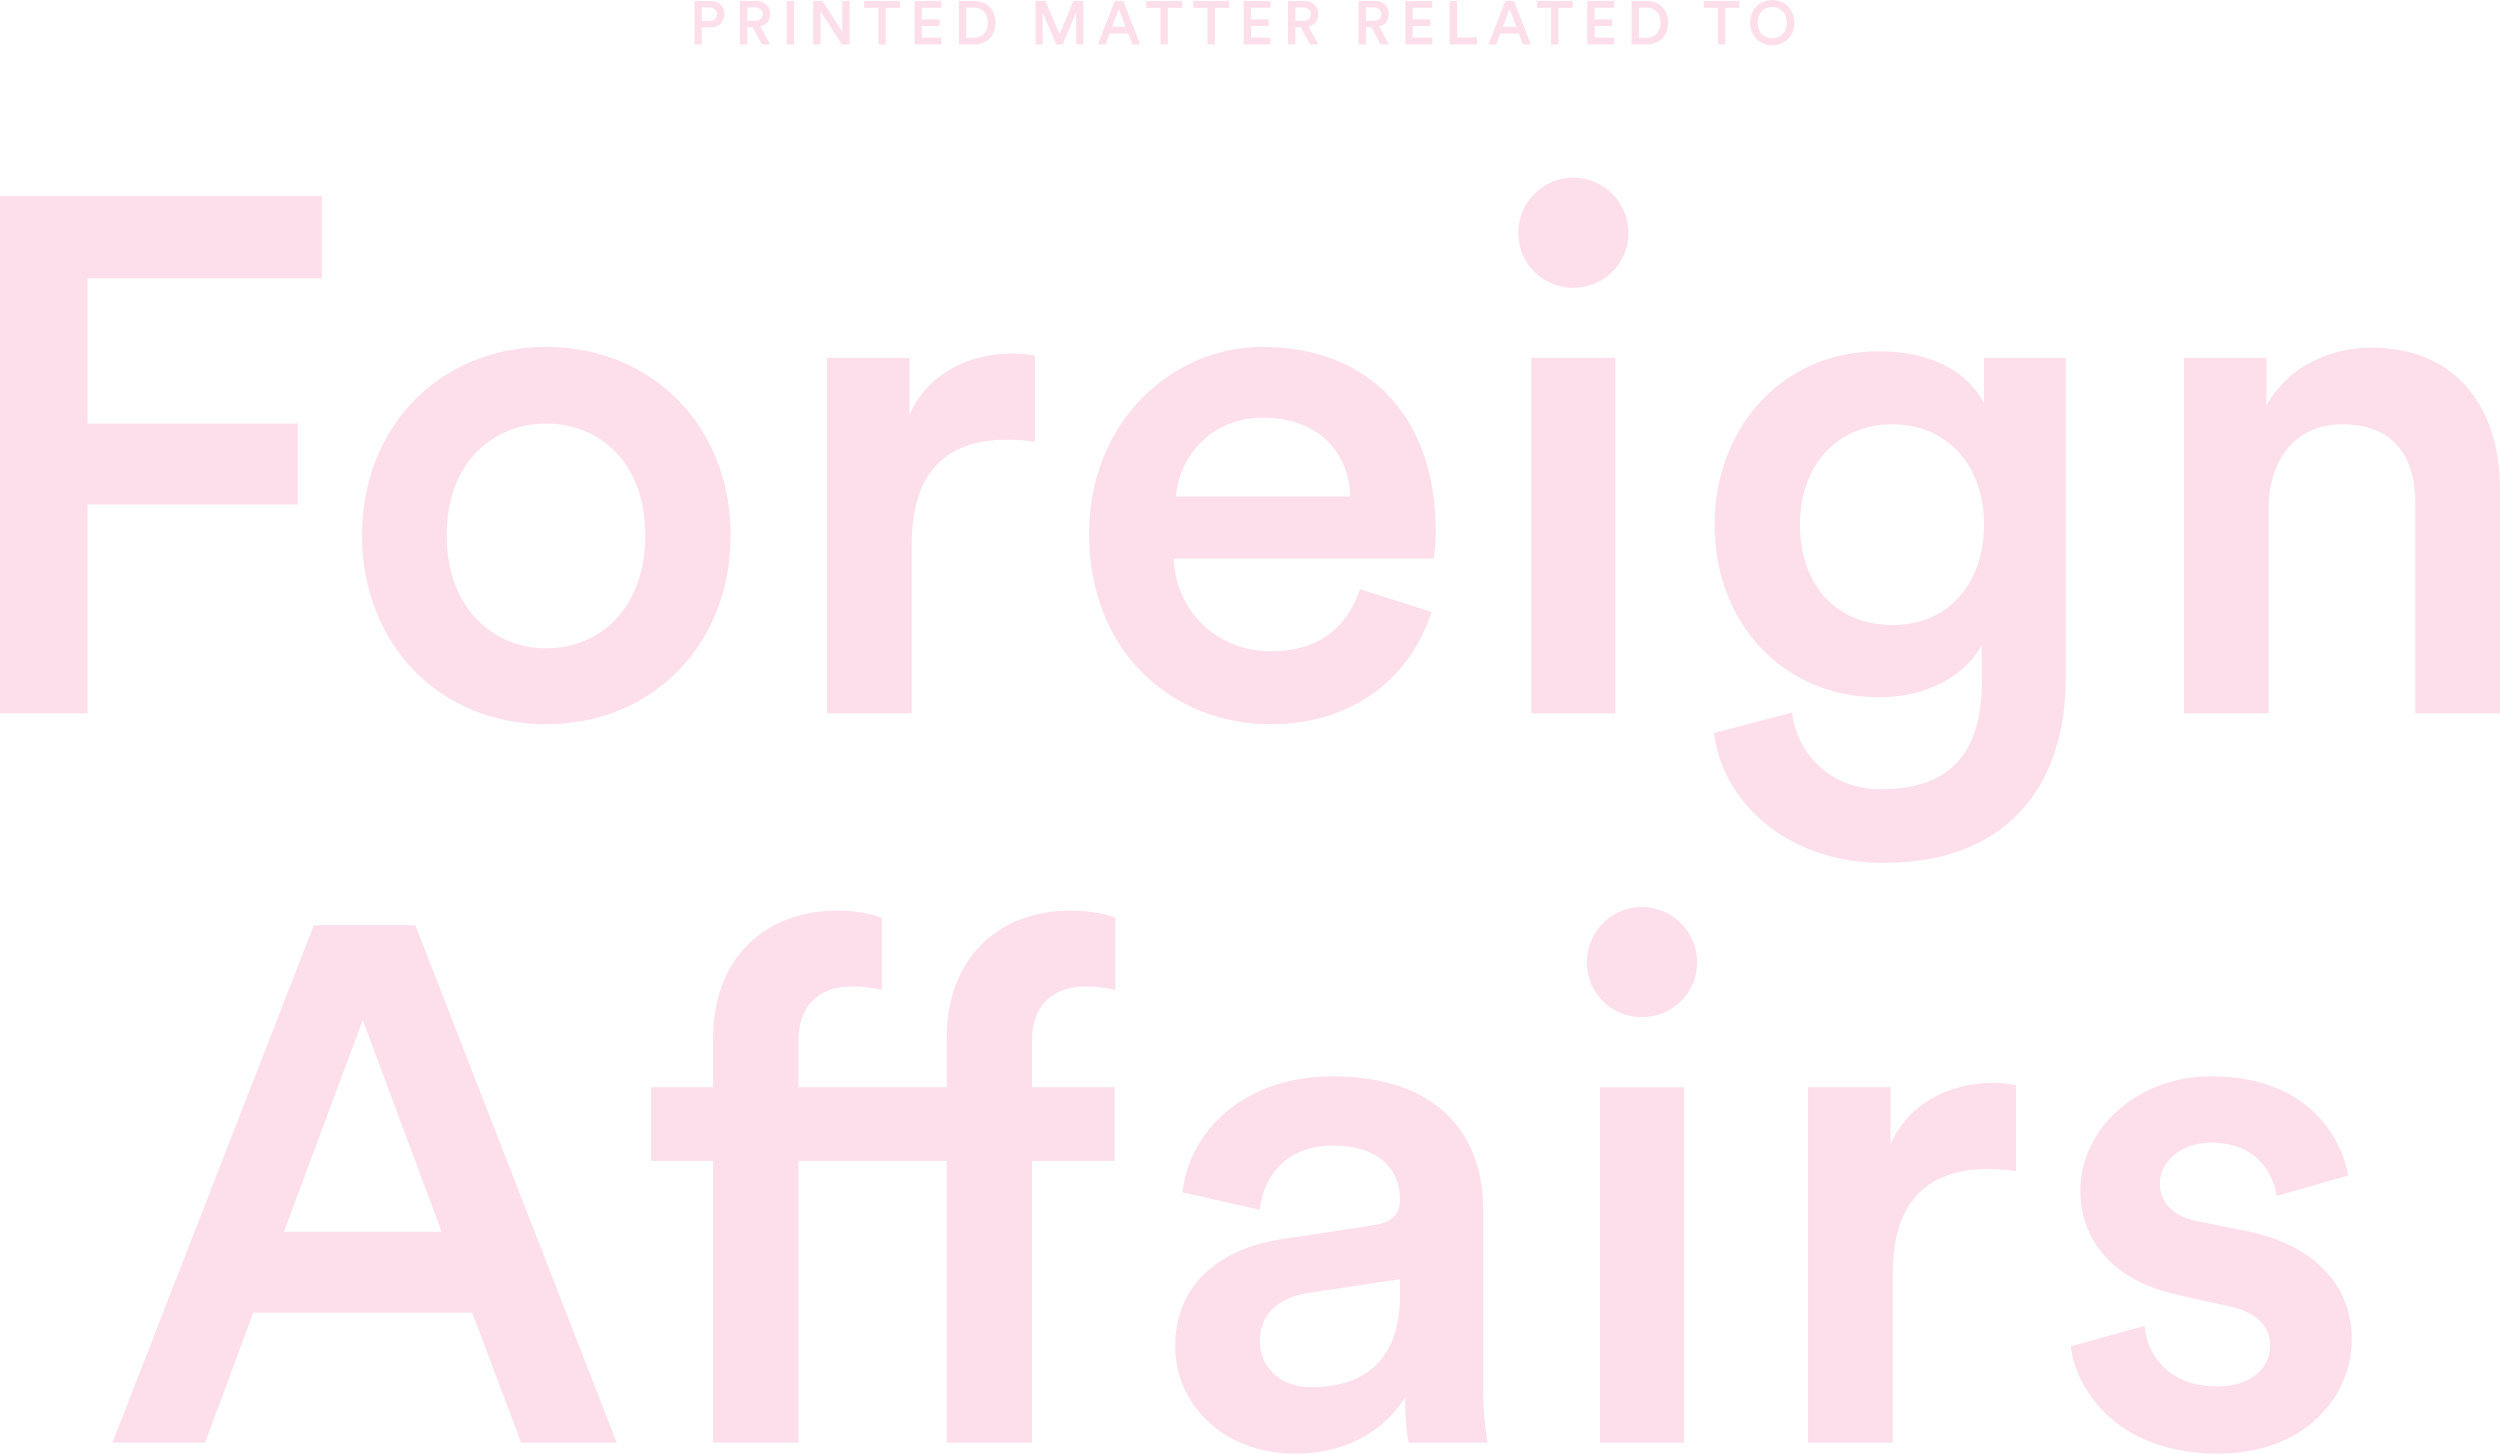
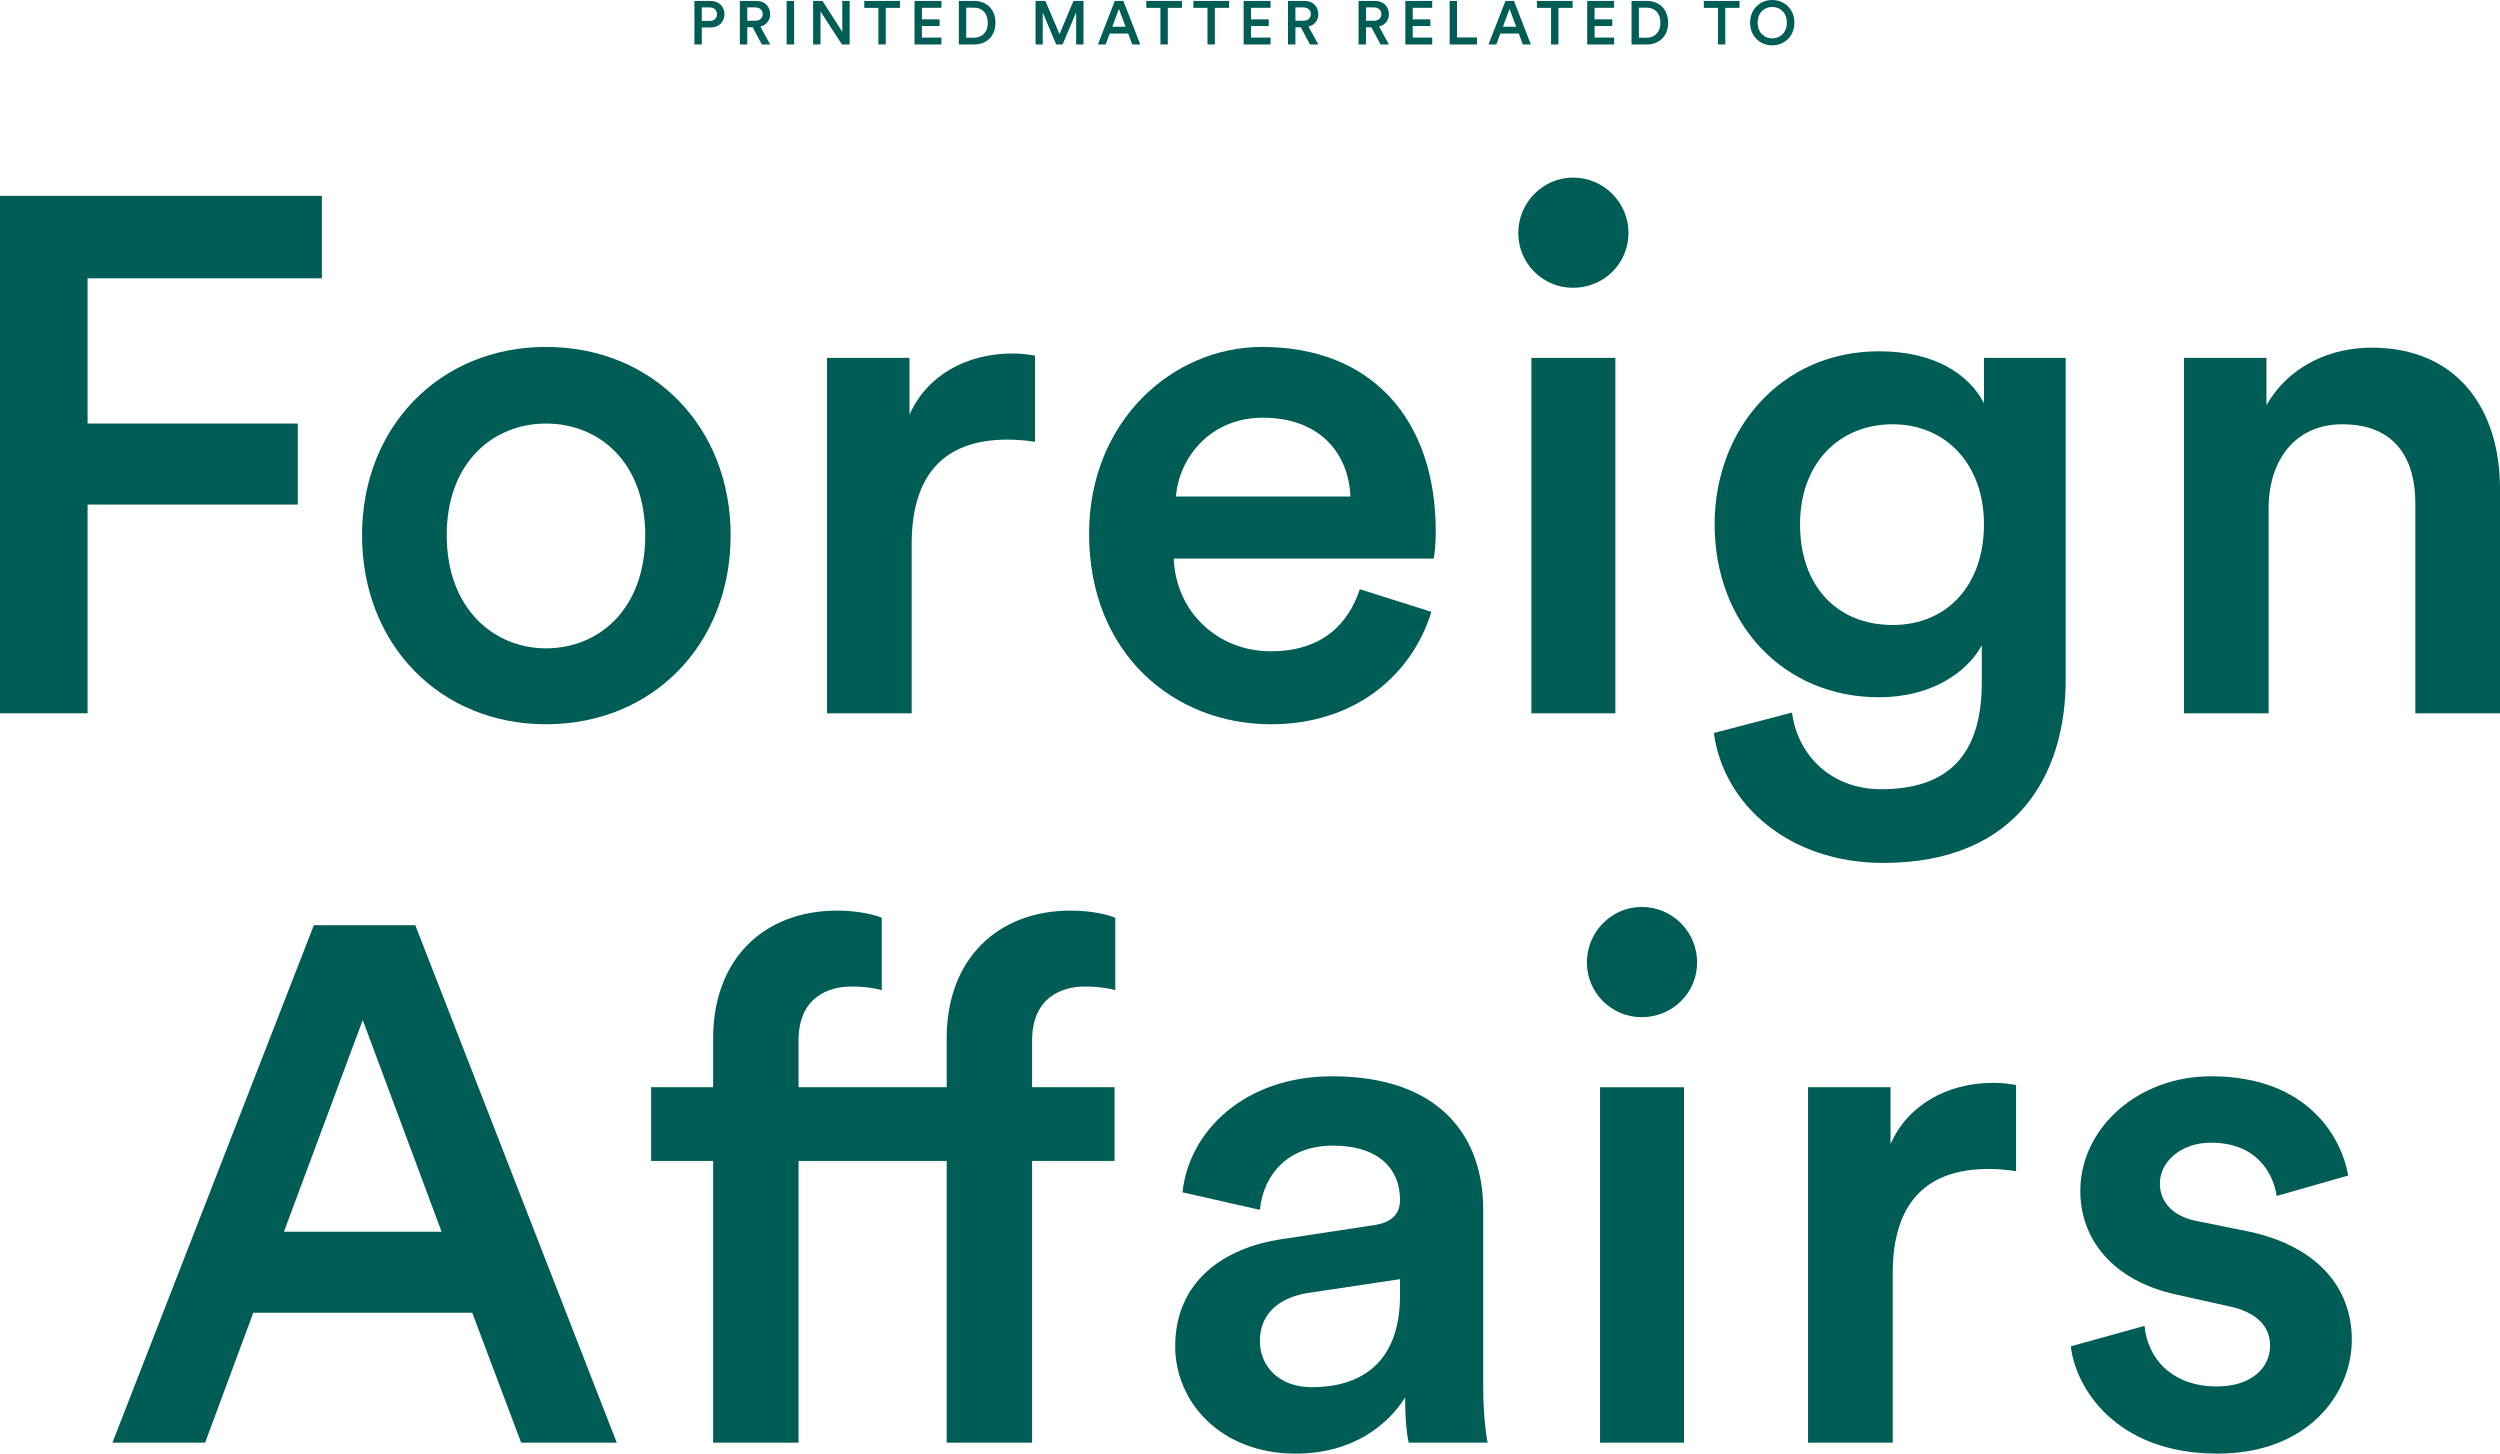
<svg xmlns="http://www.w3.org/2000/svg" version="1.1" id="Layer_1" x="0px" y="0px" width="255.761px" height="148.712px" viewBox="9.93 0.986 255.761 148.712" enable-background="new 9.93 0.986 255.761 148.712" xml:space="preserve">
  <g>
-     <path fill="#FDDFEB" d="M9.93,73.96V21.021h32.928v8.438H18.89v14.858h21.504v8.288H18.89V73.96H9.93z" />
-     <path fill="#FDDFEB" d="M84.677,55.742c0,11.199-7.99,19.338-18.893,19.338c-10.826,0-18.816-8.139-18.816-19.338   c0-11.126,7.99-19.265,18.816-19.265C76.687,36.477,84.677,44.616,84.677,55.742z M75.941,55.742   c0-7.542-4.779-11.425-10.156-11.425c-5.3,0-10.154,3.883-10.154,11.425c0,7.54,4.854,11.573,10.154,11.573   C71.161,67.315,75.941,63.357,75.941,55.742z" />
-     <path fill="#FDDFEB" d="M115.817,46.185c-0.969-0.149-1.94-0.224-2.836-0.224c-6.72,0-9.782,3.882-9.782,10.677V73.96h-8.661   V37.597h8.438v5.824c1.718-3.957,5.75-6.272,10.528-6.272c1.045,0,1.941,0.149,2.313,0.224V46.185z" />
-     <path fill="#FDDFEB" d="M156.366,63.581c-1.942,6.349-7.689,11.5-16.427,11.5c-9.855,0-18.591-7.167-18.591-19.488   c0-11.5,8.511-19.115,17.695-19.115c11.2,0,17.772,7.392,17.772,18.892c0,1.418-0.15,2.613-0.226,2.762h-26.582   c0.226,5.525,4.557,9.483,9.932,9.483c5.227,0,7.915-2.764,9.109-6.347L156.366,63.581z M148.079,51.784   c-0.15-4.256-2.988-8.064-8.961-8.064c-5.45,0-8.586,4.182-8.885,8.064H148.079z" />
-     <path fill="#FDDFEB" d="M170.855,19.154c3.137,0,5.676,2.539,5.676,5.675c0,3.135-2.539,5.6-5.676,5.6   c-3.06,0-5.599-2.464-5.599-5.6C165.257,21.693,167.796,19.154,170.855,19.154z M166.6,73.96V37.597h8.587V73.96H166.6z" />
-     <path fill="#FDDFEB" d="M193.26,73.885c0.598,4.481,4.104,7.841,9.108,7.841c6.869,0,10.305-3.508,10.305-10.902v-3.808   c-1.569,2.838-5.228,5.302-10.527,5.302c-9.708,0-16.803-7.468-16.803-17.697c0-9.707,6.797-17.696,16.803-17.696   c5.673,0,9.184,2.315,10.753,5.301v-4.629h8.36v32.929c0,9.707-5.003,18.741-18.666,18.741c-9.632,0-16.354-5.973-17.325-13.291   L193.26,73.885z M212.898,54.622c0-6.198-3.959-10.23-9.335-10.23c-5.526,0-9.482,4.032-9.482,10.23   c0,6.347,3.807,10.303,9.482,10.303C209.088,64.925,212.898,60.894,212.898,54.622z" />
-     <path fill="#FDDFEB" d="M242.02,73.96h-8.662V37.597h8.438v4.853c2.389-4.181,6.721-5.898,10.752-5.898   c8.885,0,13.143,6.421,13.143,14.411V73.96h-8.662V52.456c0-4.479-2.016-8.064-7.468-8.064c-4.927,0-7.541,3.809-7.541,8.588V73.96   z" />
-     <path fill="#FDDFEB" d="M58.242,135.287h-22.4l-4.928,13.291h-9.482L42.04,95.636h10.377l20.609,52.941h-9.781L58.242,135.287z    M38.977,126.998h16.128l-8.065-21.654L38.977,126.998z" />
-     <path fill="#FDDFEB" d="M115.518,107.435v4.779h8.438v7.541h-8.438v28.822h-8.737v-28.822H91.625v28.822h-8.738v-28.822h-6.346   v-7.541h6.346v-5.004c0-8.139,5.227-13.066,12.694-13.066c2.165,0,3.958,0.447,4.555,0.746v7.395   c-0.522-0.15-1.494-0.373-3.137-0.373c-2.24,0-5.375,1.045-5.375,5.523v4.779h15.156v-5.004c0-8.139,5.228-13.066,12.695-13.066   c2.165,0,3.957,0.447,4.556,0.746v7.395c-0.523-0.15-1.495-0.373-3.138-0.373C118.655,101.912,115.518,102.957,115.518,107.435z" />
-     <path fill="#FDDFEB" d="M141.135,127.746l9.333-1.42c2.091-0.299,2.688-1.344,2.688-2.613c0-3.061-2.092-5.525-6.868-5.525   c-4.557,0-7.097,2.914-7.47,6.57l-7.915-1.793c0.673-6.27,6.349-11.869,15.309-11.869c11.202,0,15.456,6.346,15.456,13.588v18.068   c0,3.287,0.373,5.453,0.449,5.826h-8.064c-0.074-0.225-0.373-1.717-0.373-4.631c-1.719,2.764-5.304,5.752-11.201,5.752   c-7.616,0-12.321-5.229-12.321-10.977C130.158,132.224,134.938,128.642,141.135,127.746z M153.157,133.494v-1.643l-9.483,1.42   c-2.688,0.447-4.854,1.941-4.854,4.928c0,2.465,1.868,4.703,5.303,4.703C148.974,142.902,153.157,140.589,153.157,133.494z" />
-     <path fill="#FDDFEB" d="M177.877,93.769c3.136,0,5.675,2.541,5.675,5.678c0,3.135-2.539,5.6-5.675,5.6c-3.061,0-5.6-2.465-5.6-5.6   C172.277,96.31,174.816,93.769,177.877,93.769z M173.621,148.578v-36.363h8.587v36.363H173.621z" />
-     <path fill="#FDDFEB" d="M216.183,120.8c-0.972-0.148-1.941-0.223-2.838-0.223c-6.72,0-9.782,3.881-9.782,10.678v17.322h-8.661   v-36.363h8.438v5.824c1.718-3.959,5.751-6.273,10.528-6.273c1.046,0,1.941,0.15,2.315,0.227V120.8z" />
-     <path fill="#FDDFEB" d="M229.326,136.63c0.299,3.287,2.764,6.195,7.392,6.195c3.585,0,5.452-1.939,5.452-4.18   c0-1.941-1.344-3.434-4.258-4.031l-5.374-1.195c-6.422-1.42-9.782-5.6-9.782-10.604c0-6.346,5.823-11.721,13.364-11.721   c10.154,0,13.441,6.57,14.039,10.154l-7.317,2.09c-0.299-2.09-1.866-5.451-6.722-5.451c-3.06,0-5.227,1.941-5.227,4.184   c0,1.938,1.42,3.357,3.66,3.807l5.525,1.119c6.868,1.494,10.453,5.674,10.453,11.051c0,5.525-4.481,11.65-13.74,11.65   c-10.525,0-14.559-6.873-15.007-10.977L229.326,136.63z" />
+     <path fill="#005D56" d="M9.93,73.96V21.021h32.928v8.438H18.89v14.858h21.504v8.288H18.89V73.96H9.93z" />
+     <path fill="#005D56" d="M84.677,55.742c0,11.199-7.99,19.338-18.893,19.338c-10.826,0-18.816-8.139-18.816-19.338   c0-11.126,7.99-19.265,18.816-19.265C76.687,36.477,84.677,44.616,84.677,55.742z M75.941,55.742   c0-7.542-4.779-11.425-10.156-11.425c-5.3,0-10.154,3.883-10.154,11.425c0,7.54,4.854,11.573,10.154,11.573   C71.161,67.315,75.941,63.357,75.941,55.742z" />
+     <path fill="#005D56" d="M115.817,46.185c-0.969-0.149-1.94-0.224-2.836-0.224c-6.72,0-9.782,3.882-9.782,10.677V73.96h-8.661   V37.597h8.438v5.824c1.718-3.957,5.75-6.272,10.528-6.272c1.045,0,1.941,0.149,2.313,0.224V46.185z" />
+     <path fill="#005D56" d="M156.366,63.581c-1.942,6.349-7.689,11.5-16.427,11.5c-9.855,0-18.591-7.167-18.591-19.488   c0-11.5,8.511-19.115,17.695-19.115c11.2,0,17.772,7.392,17.772,18.892c0,1.418-0.15,2.613-0.226,2.762h-26.582   c0.226,5.525,4.557,9.483,9.932,9.483c5.227,0,7.915-2.764,9.109-6.347L156.366,63.581z M148.079,51.784   c-0.15-4.256-2.988-8.064-8.961-8.064c-5.45,0-8.586,4.182-8.885,8.064H148.079z" />
+     <path fill="#005D56" d="M170.855,19.154c3.137,0,5.676,2.539,5.676,5.675c0,3.135-2.539,5.6-5.676,5.6   c-3.06,0-5.599-2.464-5.599-5.6C165.257,21.693,167.796,19.154,170.855,19.154z M166.6,73.96V37.597h8.587V73.96H166.6z" />
+     <path fill="#005D56" d="M193.26,73.885c0.598,4.481,4.104,7.841,9.108,7.841c6.869,0,10.305-3.508,10.305-10.902v-3.808   c-1.569,2.838-5.228,5.302-10.527,5.302c-9.708,0-16.803-7.468-16.803-17.697c0-9.707,6.797-17.696,16.803-17.696   c5.673,0,9.184,2.315,10.753,5.301v-4.629h8.36v32.929c0,9.707-5.003,18.741-18.666,18.741c-9.632,0-16.354-5.973-17.325-13.291   L193.26,73.885z M212.898,54.622c0-6.198-3.959-10.23-9.335-10.23c-5.526,0-9.482,4.032-9.482,10.23   c0,6.347,3.807,10.303,9.482,10.303C209.088,64.925,212.898,60.894,212.898,54.622z" />
+     <path fill="#005D56" d="M242.02,73.96h-8.662V37.597h8.438v4.853c2.389-4.181,6.721-5.898,10.752-5.898   c8.885,0,13.143,6.421,13.143,14.411V73.96h-8.662V52.456c0-4.479-2.016-8.064-7.468-8.064c-4.927,0-7.541,3.809-7.541,8.588V73.96   z" />
+     <path fill="#005D56" d="M58.242,135.287h-22.4l-4.928,13.291h-9.482L42.04,95.636h10.377l20.609,52.941h-9.781L58.242,135.287z    M38.977,126.998h16.128l-8.065-21.654L38.977,126.998z" />
+     <path fill="#005D56" d="M115.518,107.435v4.779h8.438v7.541h-8.438v28.822h-8.737v-28.822H91.625v28.822h-8.738v-28.822h-6.346   v-7.541h6.346v-5.004c0-8.139,5.227-13.066,12.694-13.066c2.165,0,3.958,0.447,4.555,0.746v7.395   c-0.522-0.15-1.494-0.373-3.137-0.373c-2.24,0-5.375,1.045-5.375,5.523v4.779h15.156v-5.004c0-8.139,5.228-13.066,12.695-13.066   c2.165,0,3.957,0.447,4.556,0.746v7.395c-0.523-0.15-1.495-0.373-3.138-0.373C118.655,101.912,115.518,102.957,115.518,107.435z" />
+     <path fill="#005D56" d="M141.135,127.746l9.333-1.42c2.091-0.299,2.688-1.344,2.688-2.613c0-3.061-2.092-5.525-6.868-5.525   c-4.557,0-7.097,2.914-7.47,6.57l-7.915-1.793c0.673-6.27,6.349-11.869,15.309-11.869c11.202,0,15.456,6.346,15.456,13.588v18.068   c0,3.287,0.373,5.453,0.449,5.826h-8.064c-0.074-0.225-0.373-1.717-0.373-4.631c-1.719,2.764-5.304,5.752-11.201,5.752   c-7.616,0-12.321-5.229-12.321-10.977C130.158,132.224,134.938,128.642,141.135,127.746z M153.157,133.494v-1.643l-9.483,1.42   c-2.688,0.447-4.854,1.941-4.854,4.928c0,2.465,1.868,4.703,5.303,4.703C148.974,142.902,153.157,140.589,153.157,133.494z" />
+     <path fill="#005D56" d="M177.877,93.769c3.136,0,5.675,2.541,5.675,5.678c0,3.135-2.539,5.6-5.675,5.6c-3.061,0-5.6-2.465-5.6-5.6   C172.277,96.31,174.816,93.769,177.877,93.769z M173.621,148.578v-36.363h8.587v36.363H173.621z" />
+     <path fill="#005D56" d="M216.183,120.8c-0.972-0.148-1.941-0.223-2.838-0.223c-6.72,0-9.782,3.881-9.782,10.678v17.322h-8.661   v-36.363h8.438v5.824c1.718-3.959,5.751-6.273,10.528-6.273c1.046,0,1.941,0.15,2.315,0.227V120.8z" />
+     <path fill="#005D56" d="M229.326,136.63c0.299,3.287,2.764,6.195,7.392,6.195c3.585,0,5.452-1.939,5.452-4.18   c0-1.941-1.344-3.434-4.258-4.031l-5.374-1.195c-6.422-1.42-9.782-5.6-9.782-10.604c0-6.346,5.823-11.721,13.364-11.721   c10.154,0,13.441,6.57,14.039,10.154l-7.317,2.09c-0.299-2.09-1.866-5.451-6.722-5.451c-3.06,0-5.227,1.941-5.227,4.184   c0,1.938,1.42,3.357,3.66,3.807l5.525,1.119c6.868,1.494,10.453,5.674,10.453,11.051c0,5.525-4.481,11.65-13.74,11.65   c-10.525,0-14.559-6.873-15.007-10.977L229.326,136.63z" />
  </g>
  <g>
-     <path fill="#FDDFEB" d="M81.726,3.795v1.74h-0.755V1.081h1.652c0.855,0,1.42,0.577,1.42,1.356c0,0.786-0.565,1.357-1.42,1.357   H81.726z M82.51,3.129c0.479,0,0.767-0.264,0.767-0.685c0-0.427-0.288-0.698-0.767-0.698h-0.784v1.383H82.51z" />
-     <path fill="#FDDFEB" d="M86.932,3.776H86.38v1.759h-0.761V1.081h1.709c0.86,0,1.394,0.596,1.394,1.351   c0,0.634-0.383,1.118-1.004,1.269l1.004,1.834h-0.854L86.932,3.776z M87.19,3.11c0.464,0,0.765-0.27,0.765-0.678   c0-0.415-0.301-0.686-0.765-0.686h-0.81V3.11H87.19z" />
-     <path fill="#FDDFEB" d="M90.404,5.535V1.081h0.767v4.454H90.404z" />
-     <path fill="#FDDFEB" d="M96.069,5.535L93.87,2.162v3.374h-0.754V1.081h0.961l2.022,3.16v-3.16h0.755v4.454H96.069z" />
-     <path fill="#FDDFEB" d="M100.546,1.79v3.745h-0.754V1.79h-1.444V1.081h3.65V1.79H100.546z" />
-     <path fill="#FDDFEB" d="M103.49,5.535V1.081h2.752v0.703h-1.998v1.182h1.809V3.65h-1.809v1.181h1.998v0.704H103.49z" />
-     <path fill="#FDDFEB" d="M108.024,5.535V1.081h1.577c1.212,0,2.167,0.804,2.167,2.236c0,1.426-0.968,2.218-2.173,2.218H108.024z    M109.57,4.844c0.771,0,1.413-0.496,1.413-1.526c0-1.043-0.635-1.546-1.407-1.546h-0.798v3.072H109.57z" />
-     <path fill="#FDDFEB" d="M120.026,5.535v-3.28l-1.388,3.28h-0.654l-1.377-3.267v3.267h-0.734V1.081h1.005l1.446,3.398l1.426-3.398   h1.025v4.454H120.026z" />
-     <path fill="#FDDFEB" d="M125.345,4.417h-1.884l-0.416,1.119h-0.799l1.735-4.454h0.873l1.733,4.454h-0.82L125.345,4.417z    M123.722,3.719h1.359l-0.679-1.822L123.722,3.719z" />
-     <path fill="#FDDFEB" d="M129.401,1.79v3.745h-0.754V1.79h-1.444V1.081h3.65V1.79H129.401z" />
-     <path fill="#FDDFEB" d="M134.216,1.79v3.745h-0.754V1.79h-1.444V1.081h3.649V1.79H134.216z" />
-     <path fill="#FDDFEB" d="M137.161,5.535V1.081h2.753v0.703h-1.998v1.182h1.81V3.65h-1.81v1.181h1.998v0.704H137.161z" />
-     <path fill="#FDDFEB" d="M143.01,3.776h-0.553v1.759h-0.762V1.081h1.709c0.86,0,1.396,0.596,1.396,1.351   c0,0.634-0.385,1.118-1.007,1.269l1.007,1.834h-0.854L143.01,3.776z M143.265,3.11c0.466,0,0.768-0.27,0.768-0.678   c0-0.415-0.302-0.686-0.768-0.686h-0.809V3.11H143.265z" />
-     <path fill="#FDDFEB" d="M150.229,3.776h-0.553v1.759h-0.759V1.081h1.706c0.861,0,1.396,0.596,1.396,1.351   c0,0.634-0.384,1.118-1.004,1.269l1.004,1.834h-0.855L150.229,3.776z M150.488,3.11c0.463,0,0.764-0.27,0.764-0.678   c0-0.415-0.301-0.686-0.764-0.686h-0.812V3.11H150.488z" />
-     <path fill="#FDDFEB" d="M153.702,5.535V1.081h2.751v0.703h-1.997v1.182h1.808V3.65h-1.808v1.181h1.997v0.704H153.702z" />
-     <path fill="#FDDFEB" d="M158.235,5.535V1.081h0.755v3.737h2.041v0.717H158.235z" />
-     <path fill="#FDDFEB" d="M165.308,4.417h-1.885l-0.415,1.119h-0.8l1.736-4.454h0.873l1.732,4.454h-0.822L165.308,4.417z    M163.684,3.719h1.36l-0.68-1.822L163.684,3.719z" />
-     <path fill="#FDDFEB" d="M169.364,1.79v3.745h-0.755V1.79h-1.444V1.081h3.649V1.79H169.364z" />
-     <path fill="#FDDFEB" d="M172.309,5.535V1.081h2.751v0.703h-1.997v1.182h1.809V3.65h-1.809v1.181h1.997v0.704H172.309z" />
-     <path fill="#FDDFEB" d="M176.844,5.535V1.081h1.575c1.212,0,2.168,0.804,2.168,2.236c0,1.426-0.968,2.218-2.174,2.218H176.844z    M178.388,4.844c0.771,0,1.411-0.496,1.411-1.526c0-1.043-0.634-1.546-1.405-1.546h-0.798v3.072H178.388z" />
-     <path fill="#FDDFEB" d="M186.437,1.79v3.745h-0.754V1.79h-1.444V1.081h3.65V1.79H186.437z" />
-     <path fill="#FDDFEB" d="M191.235,0.986c1.169,0,2.268,0.861,2.268,2.318c0,1.464-1.099,2.324-2.268,2.324   c-1.168,0-2.262-0.86-2.262-2.324C188.973,1.847,190.067,0.986,191.235,0.986z M191.235,4.913c0.754,0,1.496-0.534,1.496-1.608   s-0.742-1.608-1.496-1.608c-0.747,0-1.489,0.534-1.489,1.608S190.488,4.913,191.235,4.913z" />
+     <path fill="#005D56" d="M81.726,3.795v1.74h-0.755V1.081h1.652c0.855,0,1.42,0.577,1.42,1.356c0,0.786-0.565,1.357-1.42,1.357   H81.726z M82.51,3.129c0.479,0,0.767-0.264,0.767-0.685c0-0.427-0.288-0.698-0.767-0.698h-0.784v1.383H82.51z" />
+     <path fill="#005D56" d="M86.932,3.776H86.38v1.759h-0.761V1.081h1.709c0.86,0,1.394,0.596,1.394,1.351   c0,0.634-0.383,1.118-1.004,1.269l1.004,1.834h-0.854L86.932,3.776z M87.19,3.11c0.464,0,0.765-0.27,0.765-0.678   c0-0.415-0.301-0.686-0.765-0.686h-0.81V3.11H87.19z" />
+     <path fill="#005D56" d="M90.404,5.535V1.081h0.767v4.454H90.404z" />
+     <path fill="#005D56" d="M96.069,5.535L93.87,2.162v3.374h-0.754V1.081h0.961l2.022,3.16v-3.16h0.755v4.454H96.069z" />
+     <path fill="#005D56" d="M100.546,1.79v3.745h-0.754V1.79h-1.444V1.081h3.65V1.79H100.546z" />
+     <path fill="#005D56" d="M103.49,5.535V1.081h2.752v0.703h-1.998v1.182h1.809V3.65h-1.809v1.181h1.998v0.704H103.49z" />
+     <path fill="#005D56" d="M108.024,5.535V1.081h1.577c1.212,0,2.167,0.804,2.167,2.236c0,1.426-0.968,2.218-2.173,2.218H108.024z    M109.57,4.844c0.771,0,1.413-0.496,1.413-1.526c0-1.043-0.635-1.546-1.407-1.546h-0.798v3.072H109.57z" />
+     <path fill="#005D56" d="M120.026,5.535v-3.28l-1.388,3.28h-0.654l-1.377-3.267v3.267h-0.734V1.081h1.005l1.446,3.398l1.426-3.398   h1.025v4.454H120.026z" />
+     <path fill="#005D56" d="M125.345,4.417h-1.884l-0.416,1.119h-0.799l1.735-4.454h0.873l1.733,4.454h-0.82L125.345,4.417z    M123.722,3.719h1.359l-0.679-1.822L123.722,3.719z" />
+     <path fill="#005D56" d="M129.401,1.79v3.745h-0.754V1.79h-1.444V1.081h3.65V1.79H129.401z" />
+     <path fill="#005D56" d="M134.216,1.79v3.745h-0.754V1.79h-1.444V1.081h3.649V1.79H134.216z" />
+     <path fill="#005D56" d="M137.161,5.535V1.081h2.753v0.703h-1.998v1.182h1.81V3.65h-1.81v1.181h1.998v0.704H137.161z" />
+     <path fill="#005D56" d="M143.01,3.776h-0.553v1.759h-0.762V1.081h1.709c0.86,0,1.396,0.596,1.396,1.351   c0,0.634-0.385,1.118-1.007,1.269l1.007,1.834h-0.854L143.01,3.776z M143.265,3.11c0.466,0,0.768-0.27,0.768-0.678   c0-0.415-0.302-0.686-0.768-0.686h-0.809V3.11H143.265z" />
+     <path fill="#005D56" d="M150.229,3.776h-0.553v1.759h-0.759V1.081h1.706c0.861,0,1.396,0.596,1.396,1.351   c0,0.634-0.384,1.118-1.004,1.269l1.004,1.834h-0.855L150.229,3.776z M150.488,3.11c0.463,0,0.764-0.27,0.764-0.678   c0-0.415-0.301-0.686-0.764-0.686h-0.812V3.11H150.488z" />
+     <path fill="#005D56" d="M153.702,5.535V1.081h2.751v0.703h-1.997v1.182h1.808V3.65h-1.808v1.181h1.997v0.704H153.702z" />
+     <path fill="#005D56" d="M158.235,5.535V1.081h0.755v3.737h2.041v0.717H158.235z" />
+     <path fill="#005D56" d="M165.308,4.417h-1.885l-0.415,1.119h-0.8l1.736-4.454h0.873l1.732,4.454h-0.822L165.308,4.417z    M163.684,3.719h1.36l-0.68-1.822L163.684,3.719z" />
+     <path fill="#005D56" d="M169.364,1.79v3.745h-0.755V1.79h-1.444V1.081h3.649V1.79H169.364z" />
+     <path fill="#005D56" d="M172.309,5.535V1.081h2.751v0.703h-1.997v1.182h1.809V3.65h-1.809v1.181h1.997v0.704H172.309z" />
+     <path fill="#005D56" d="M176.844,5.535V1.081h1.575c1.212,0,2.168,0.804,2.168,2.236c0,1.426-0.968,2.218-2.174,2.218H176.844z    M178.388,4.844c0.771,0,1.411-0.496,1.411-1.526c0-1.043-0.634-1.546-1.405-1.546h-0.798v3.072H178.388z" />
+     <path fill="#005D56" d="M186.437,1.79v3.745h-0.754V1.79h-1.444V1.081h3.65V1.79H186.437z" />
+     <path fill="#005D56" d="M191.235,0.986c1.169,0,2.268,0.861,2.268,2.318c0,1.464-1.099,2.324-2.268,2.324   c-1.168,0-2.262-0.86-2.262-2.324C188.973,1.847,190.067,0.986,191.235,0.986z M191.235,4.913c0.754,0,1.496-0.534,1.496-1.608   s-0.742-1.608-1.496-1.608c-0.747,0-1.489,0.534-1.489,1.608S190.488,4.913,191.235,4.913z" />
  </g>
</svg>
